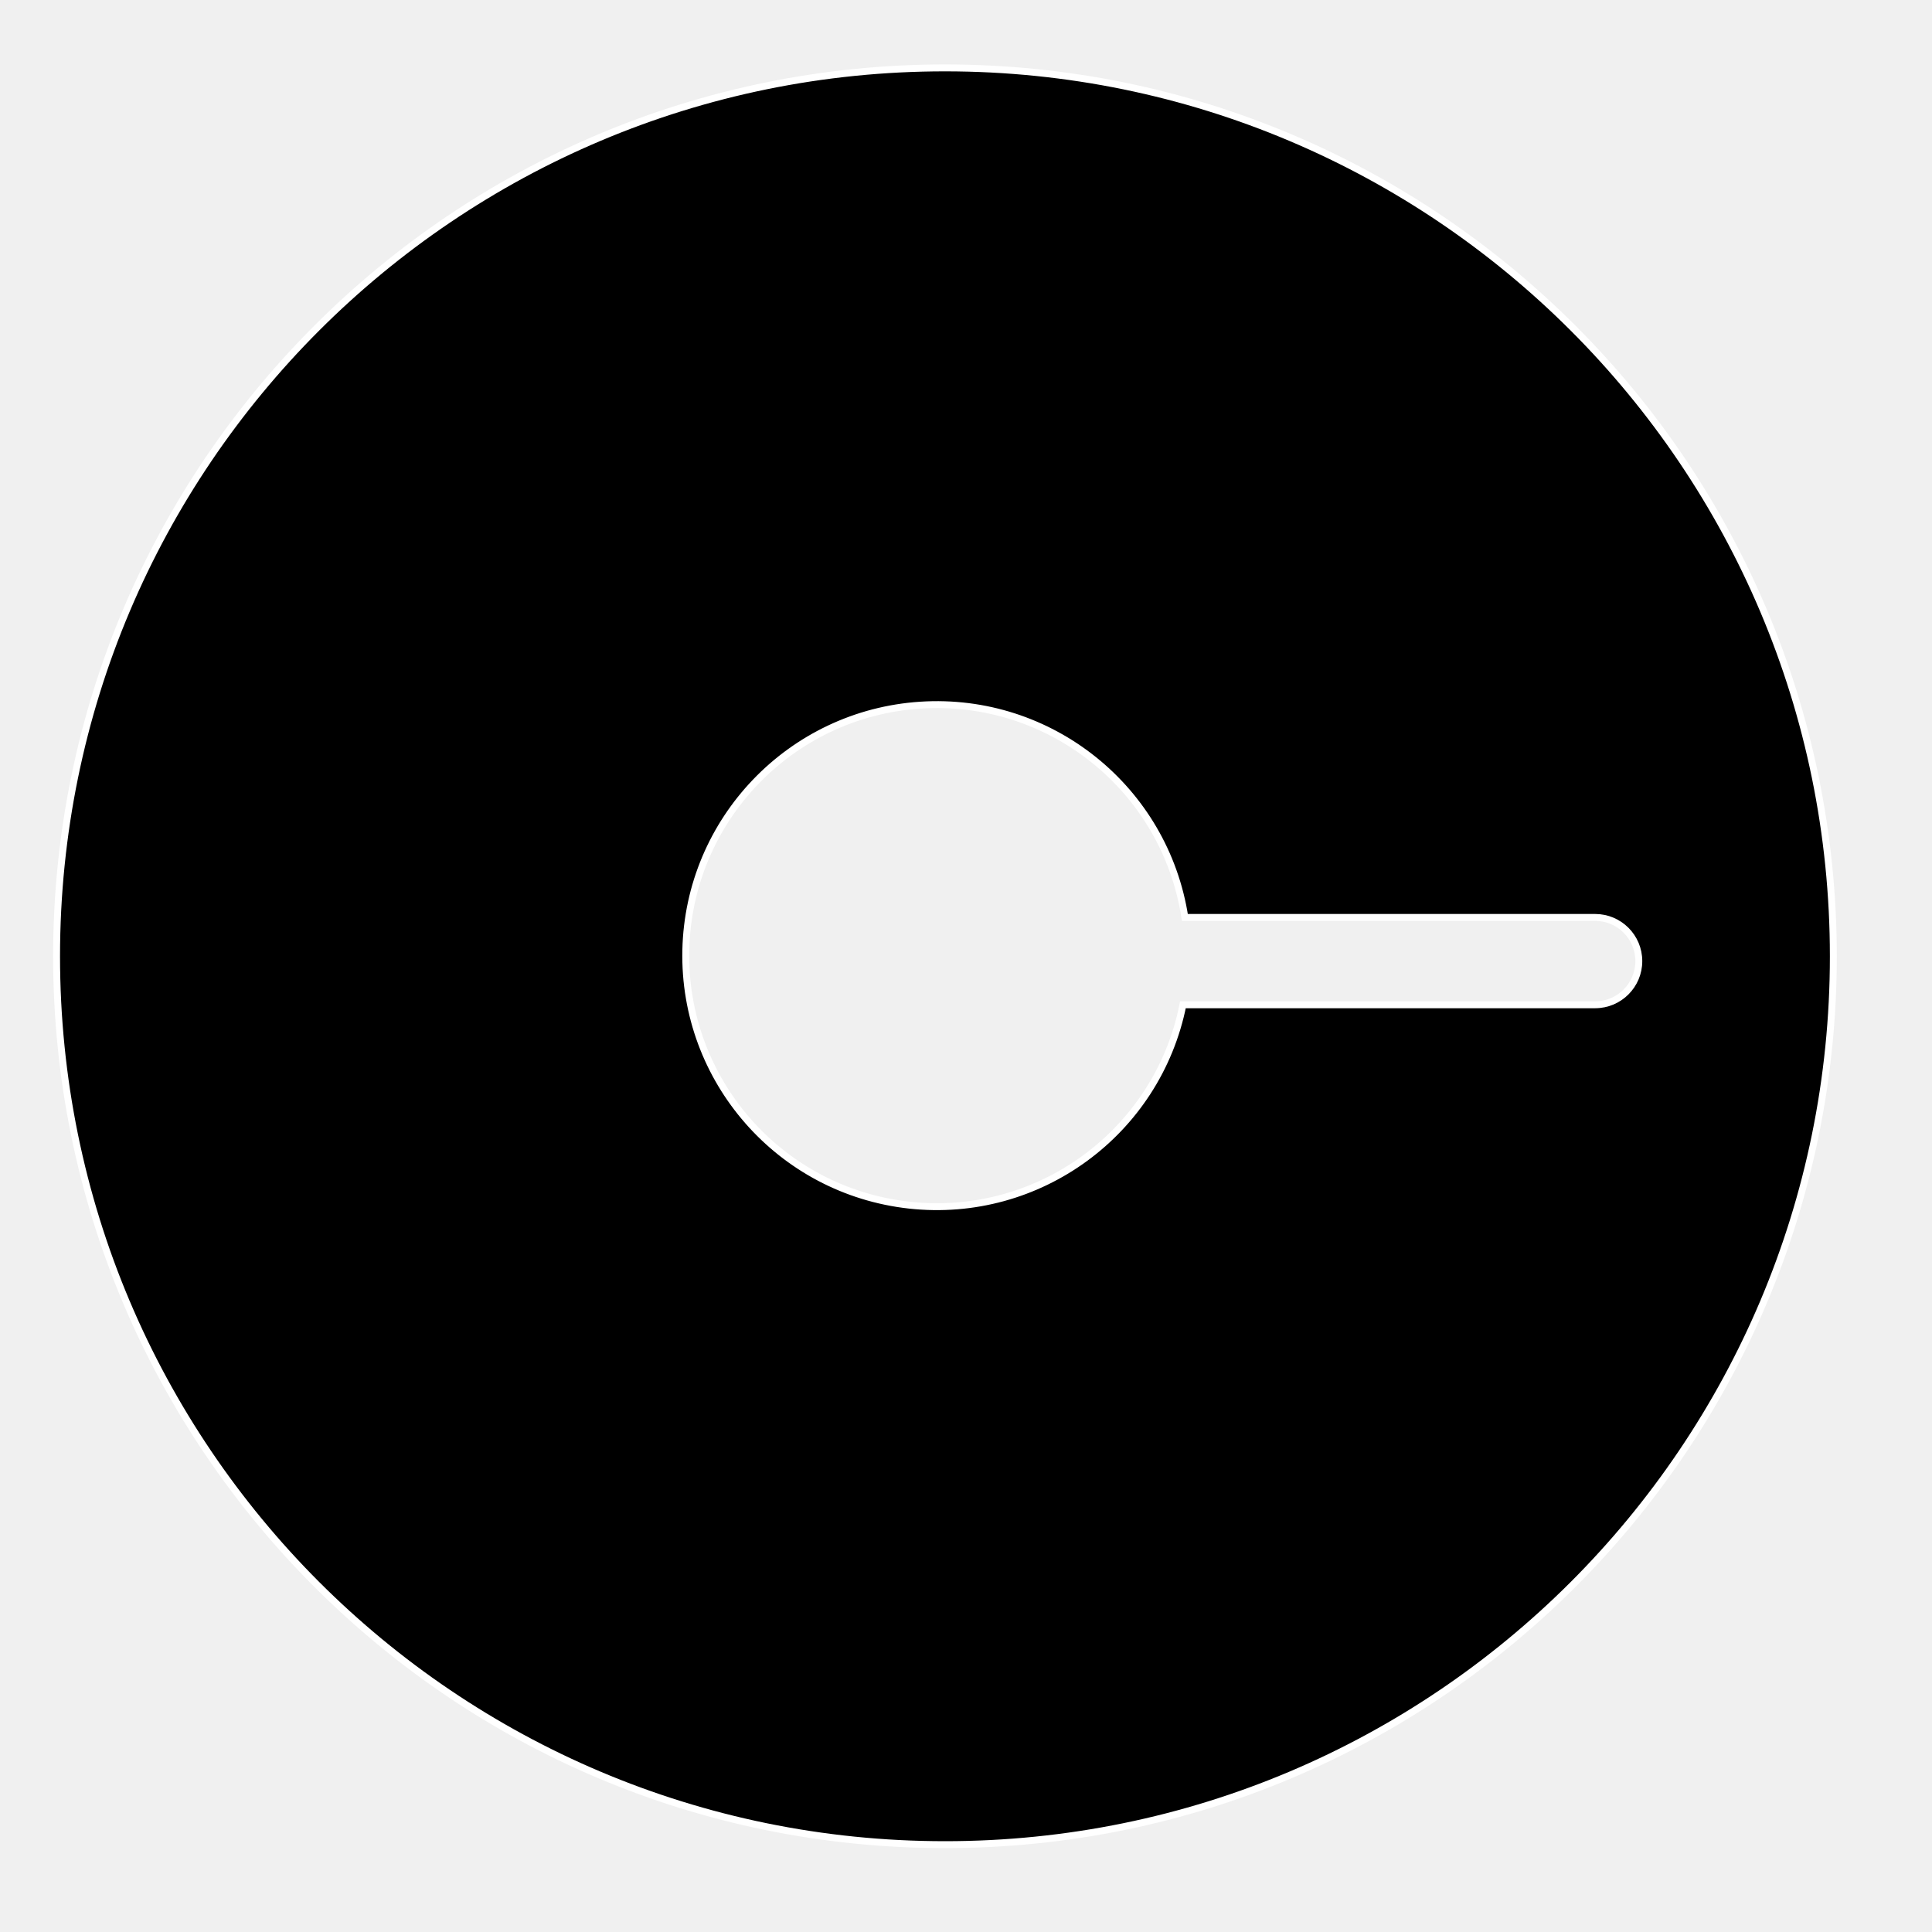
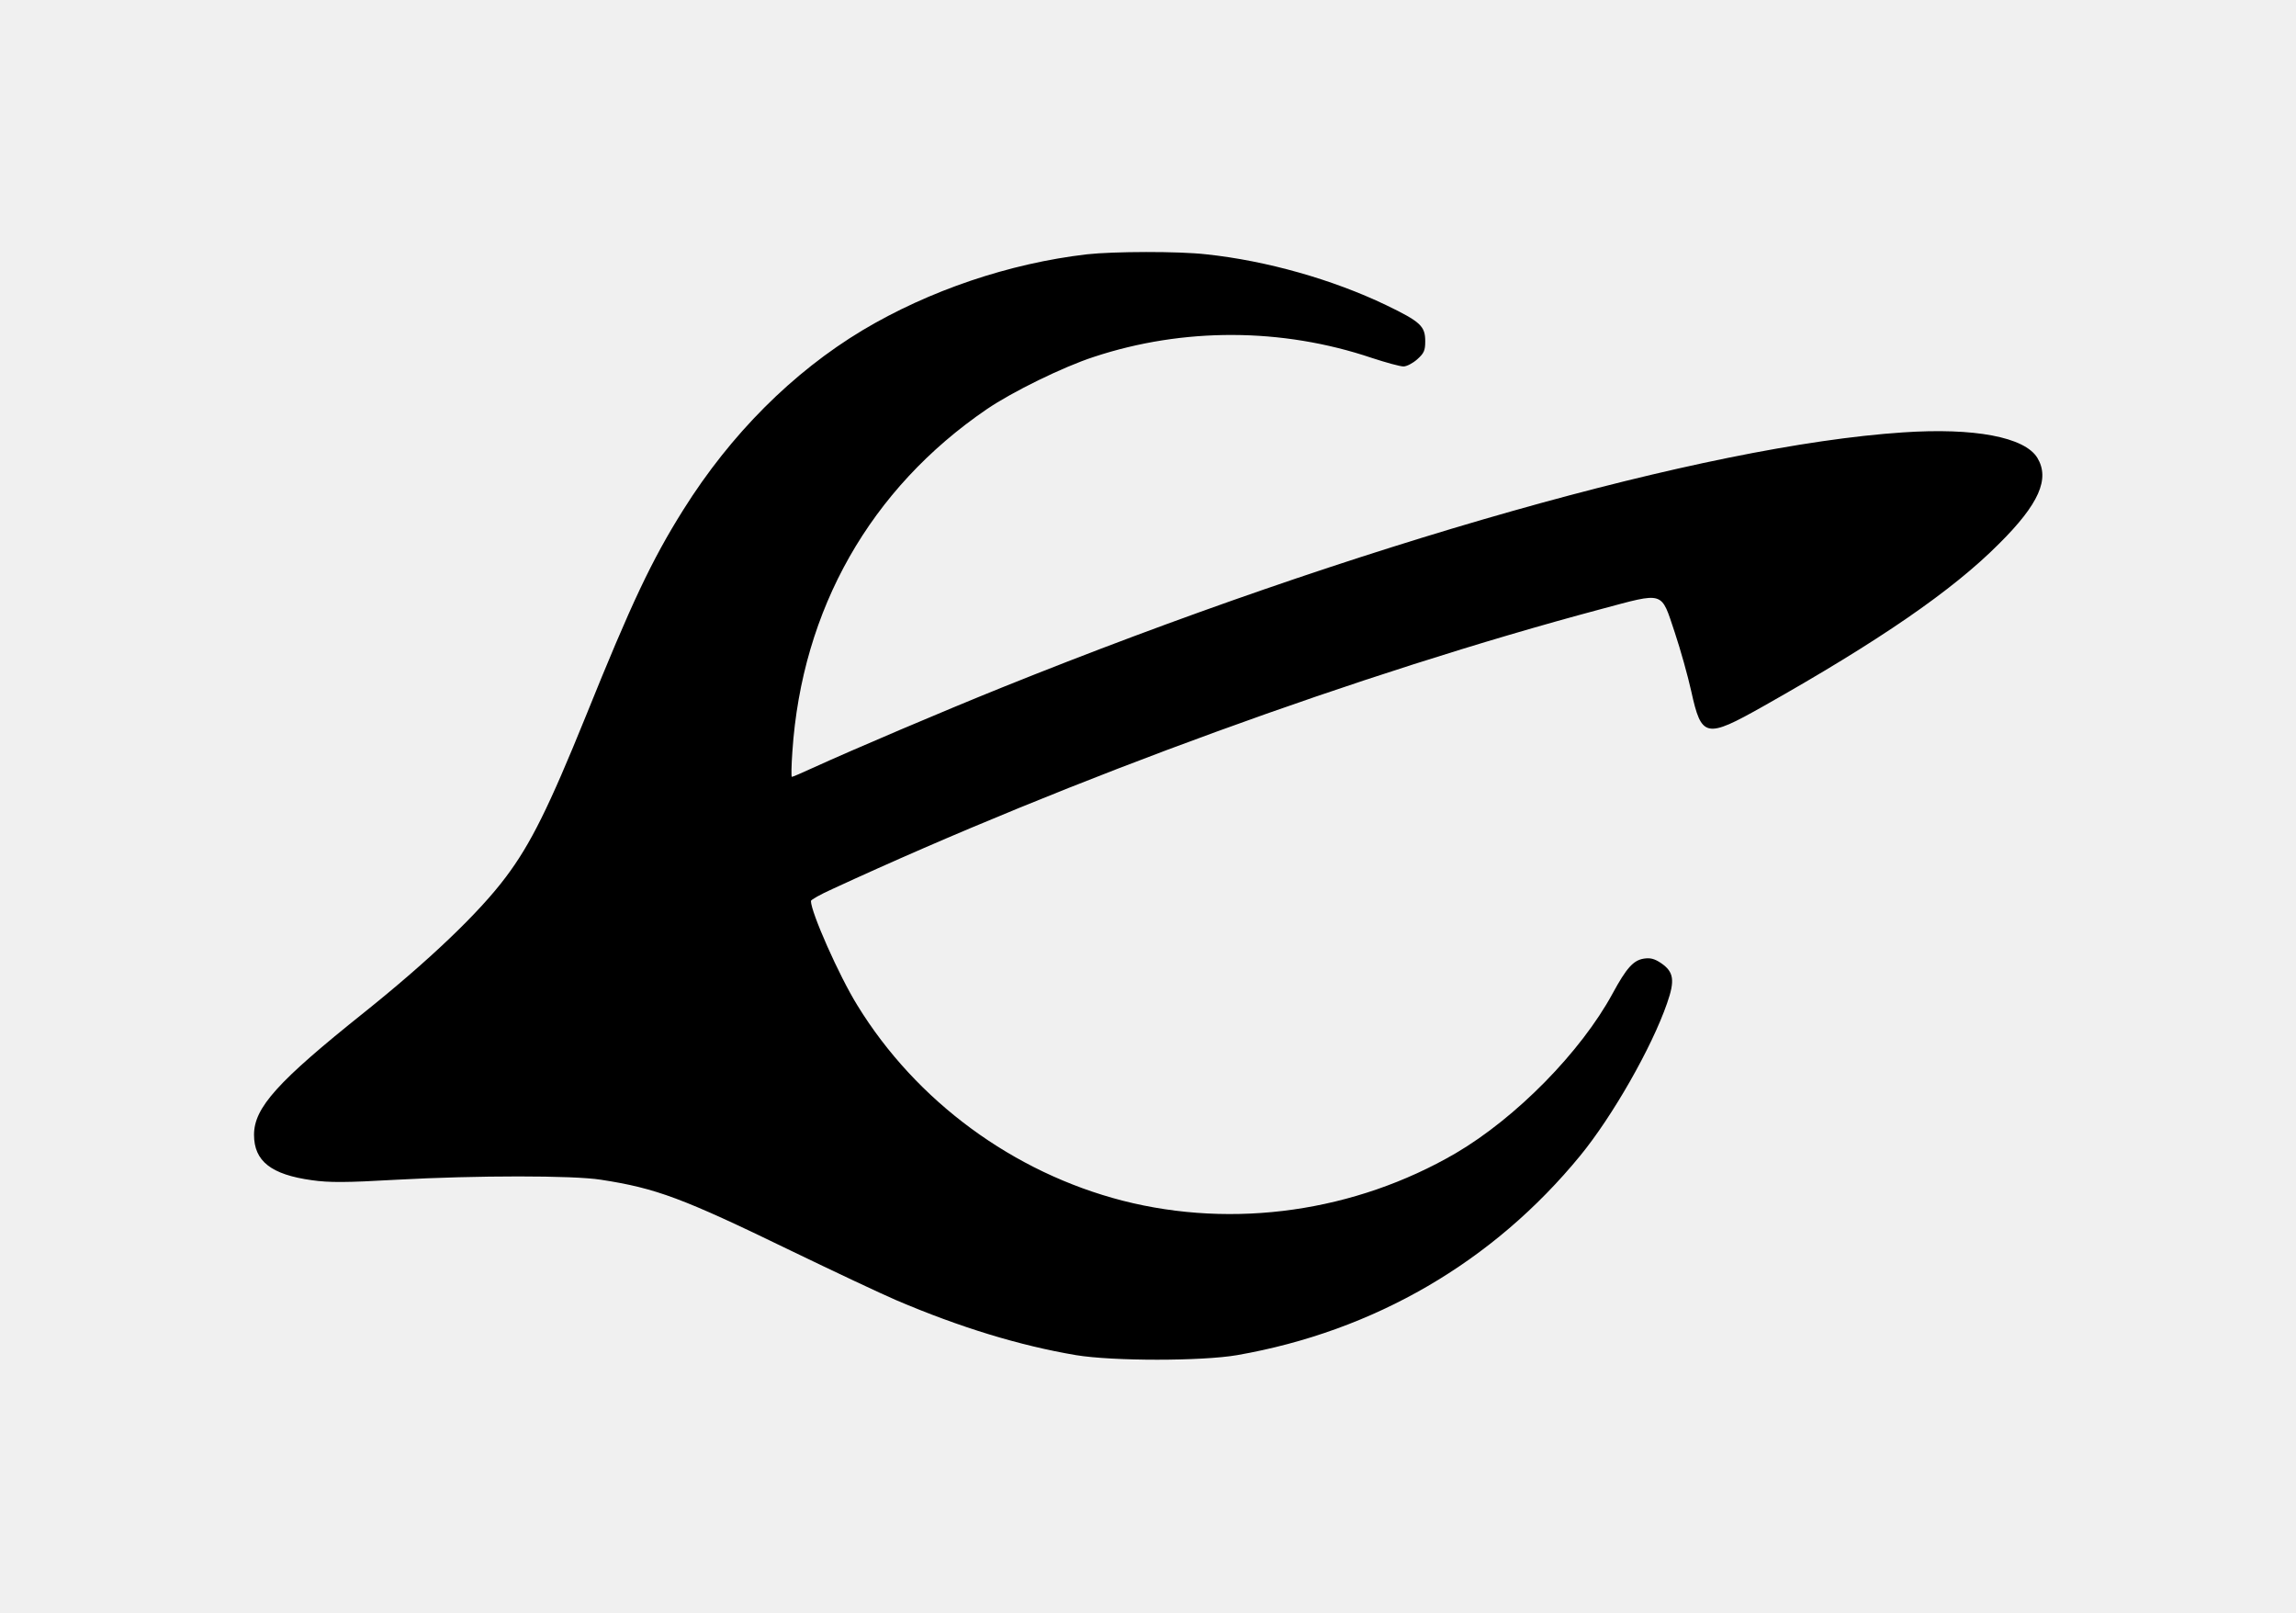
- <svg xmlns="http://www.w3.org/2000/svg" viewBox="0 0 280 280">
-   <path d="M137,9.84A128.75,128.75,0,1,0,265.7,138.59,128.76,128.76,0,0,0,137,9.84Zm94.23,135.78H171.44a36.38,36.38,0,1,1,.28-12.66h59.46a6.33,6.33,0,0,1,0,12.66Z" stroke="#fff" />
+ <svg xmlns="http://www.w3.org/2000/svg" version="1.0" width="940pt" height="660pt" viewBox="0 0 940 660" preserveAspectRatio="xMidYMid meet">
+   <g transform="translate(0,660) scale(0.1,-0.1)" fill="#000000" stroke="none">
+     <path d="M4450 5559 c-318 -37 -646 -148 -919 -311 -286 -172 -539 -425 -733 -734 -130 -207 -213 -383 -399 -844 -152 -375 -227 -526 -328 -660 -109 -146 -315 -342 -581 -555 -353 -282 -450 -389 -450 -500 0 -108 70 -163 237 -186 70 -10 138 -10 347 2 329 18 722 18 836 0 227 -35 334 -75 775 -289 176 -85 371 -177 434 -204 260 -111 505 -186 736 -225 151 -25 515 -25 660 0 561 98 1048 381 1405 817 131 160 292 441 355 623 33 94 28 129 -25 165 -27 18 -44 22 -70 18 -43 -7 -71 -38 -128 -143 -130 -239 -394 -508 -643 -654 -411 -239 -907 -310 -1362 -194 -448 115 -846 407 -1087 800 -75 121 -190 381 -190 427 0 5 39 27 88 49 976 451 2170 885 3144 1145 266 71 247 77 305 -96 23 -69 53 -176 67 -239 42 -191 59 -195 295 -62 475 268 774 473 966 666 163 162 208 265 156 351 -52 85 -258 124 -551 104 -808 -54 -2235 -459 -3690 -1045 -243 -98 -605 -252 -774 -329 -43 -20 -81 -36 -84 -36 -3 0 -2 46 2 103 39 584 320 1077 796 1402 104 71 312 173 438 214 366 121 770 120 1138 -4 58 -19 116 -35 130 -35 13 0 38 13 56 29 28 25 33 36 33 74 0 62 -19 80 -160 148 -219 105 -490 182 -737 208 -113 13 -379 12 -488 0z" />
+   </g>
</svg>
